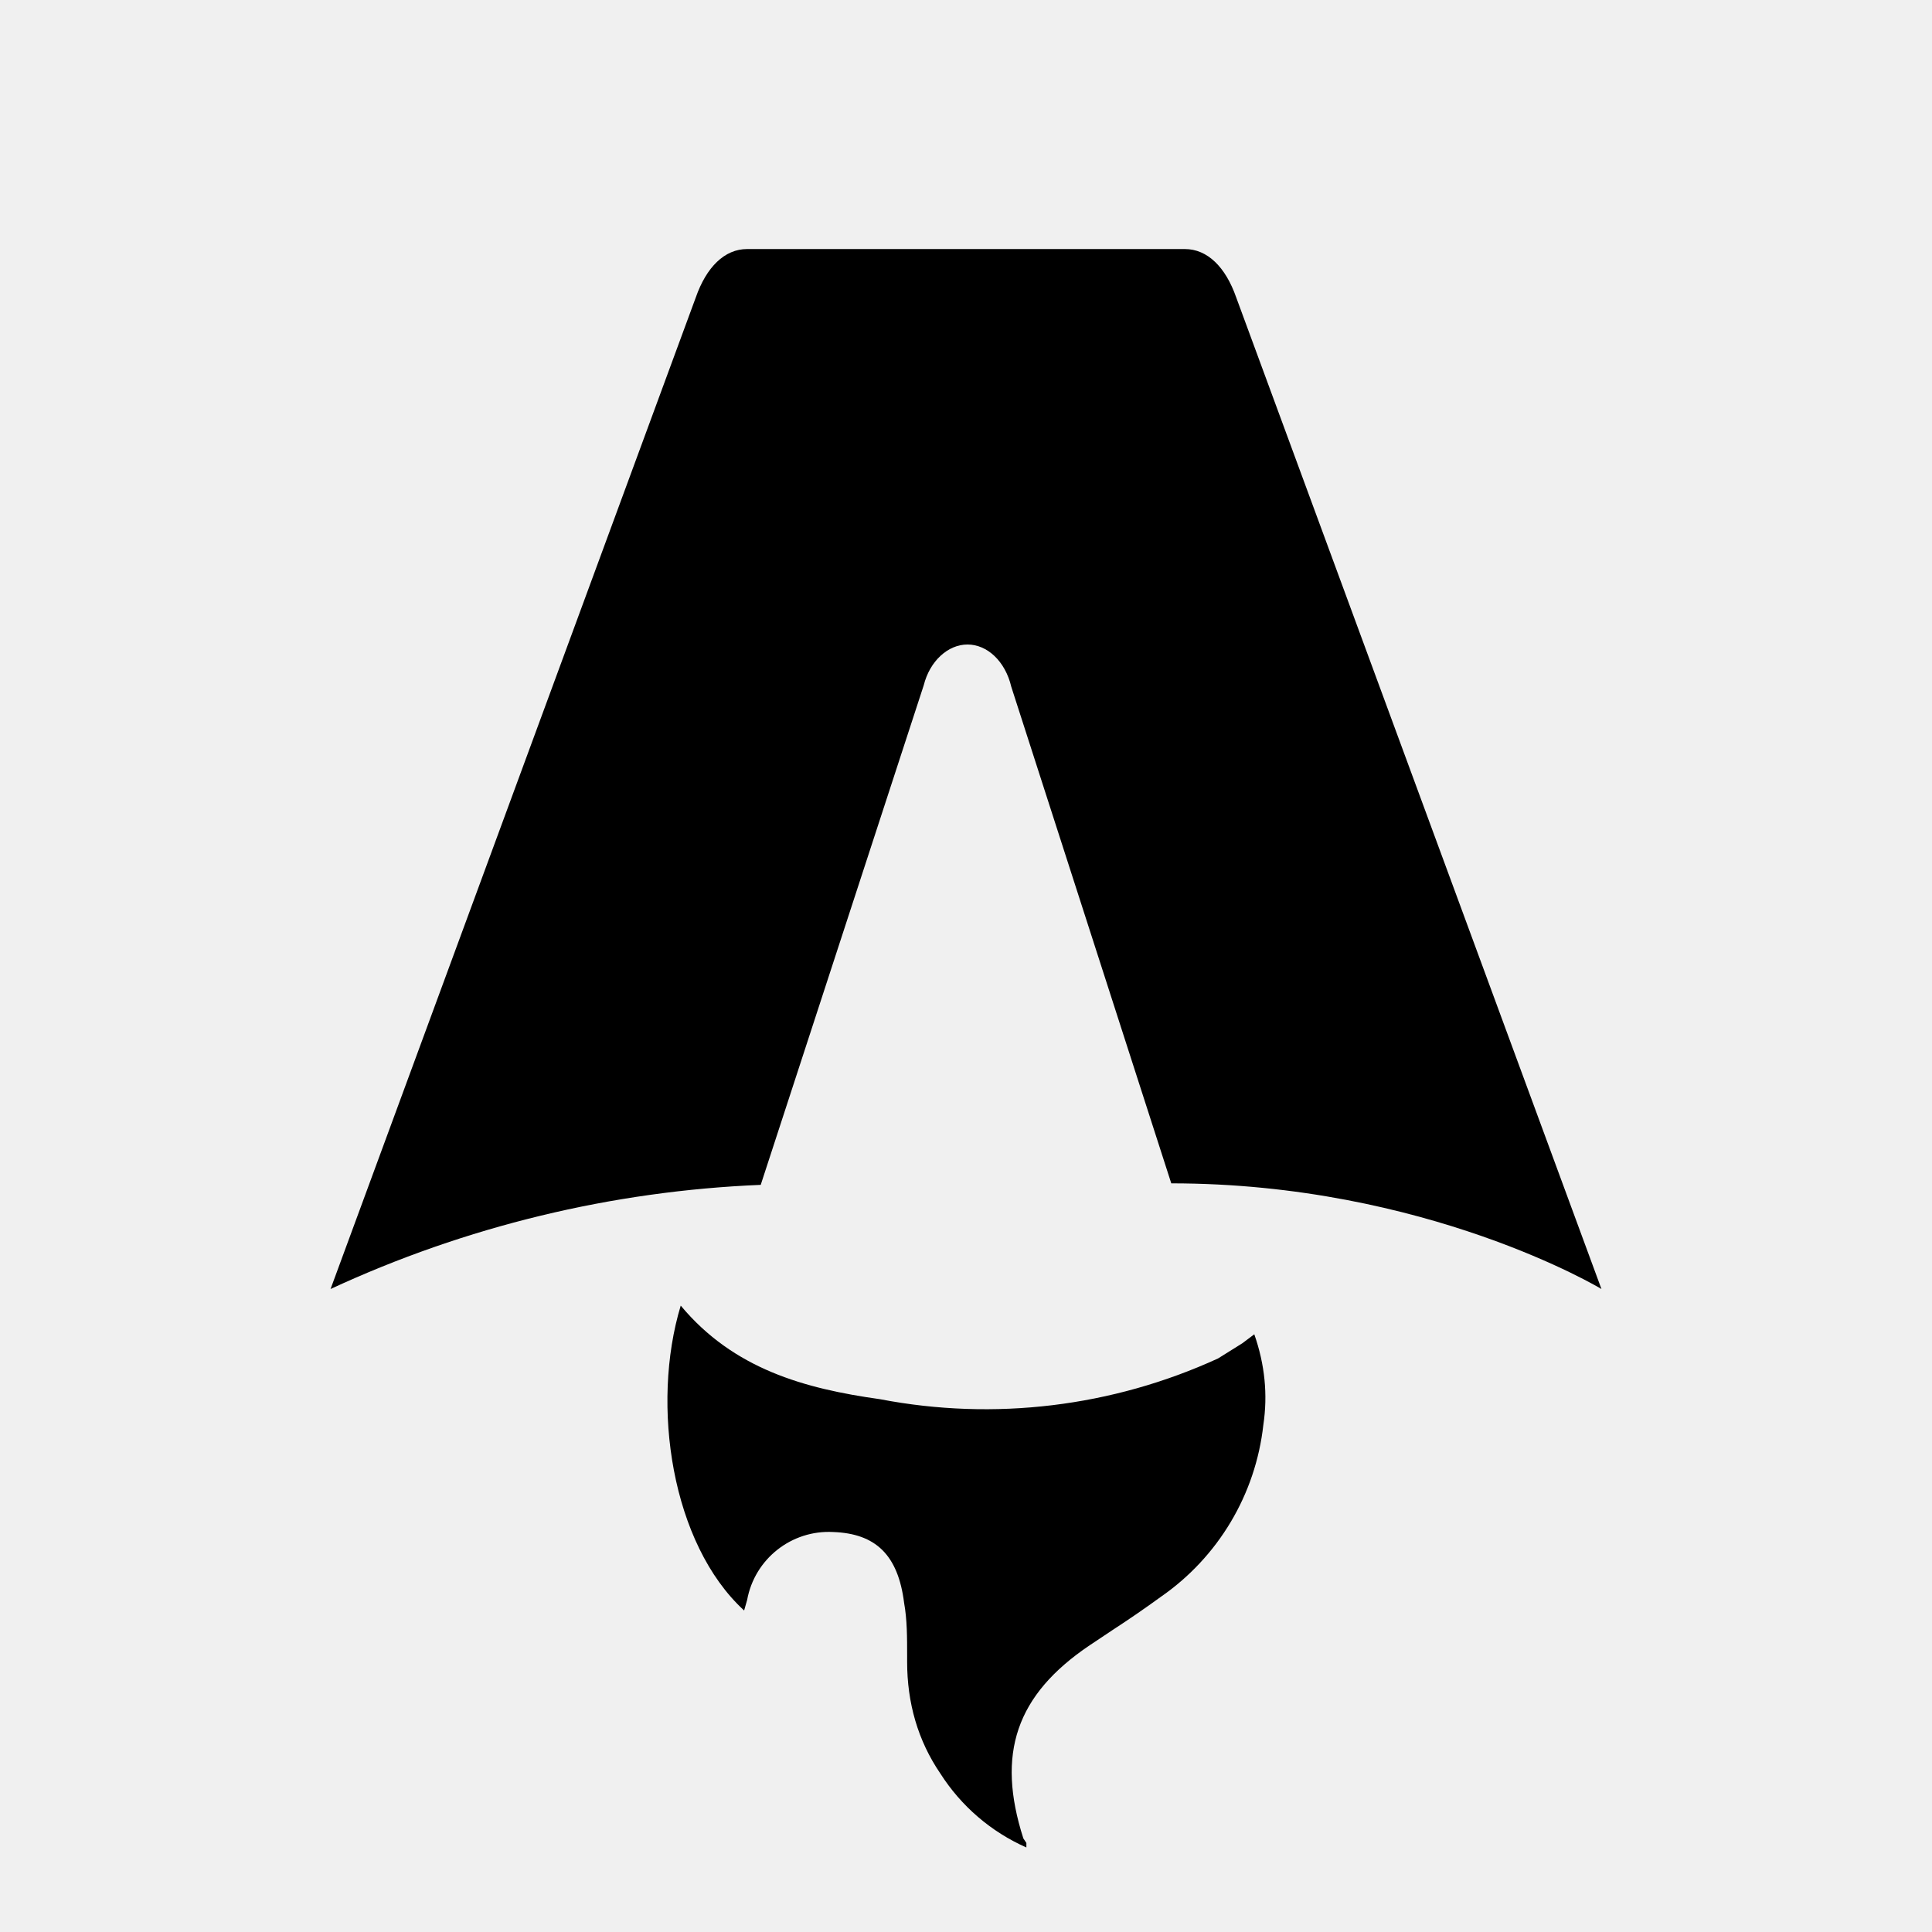
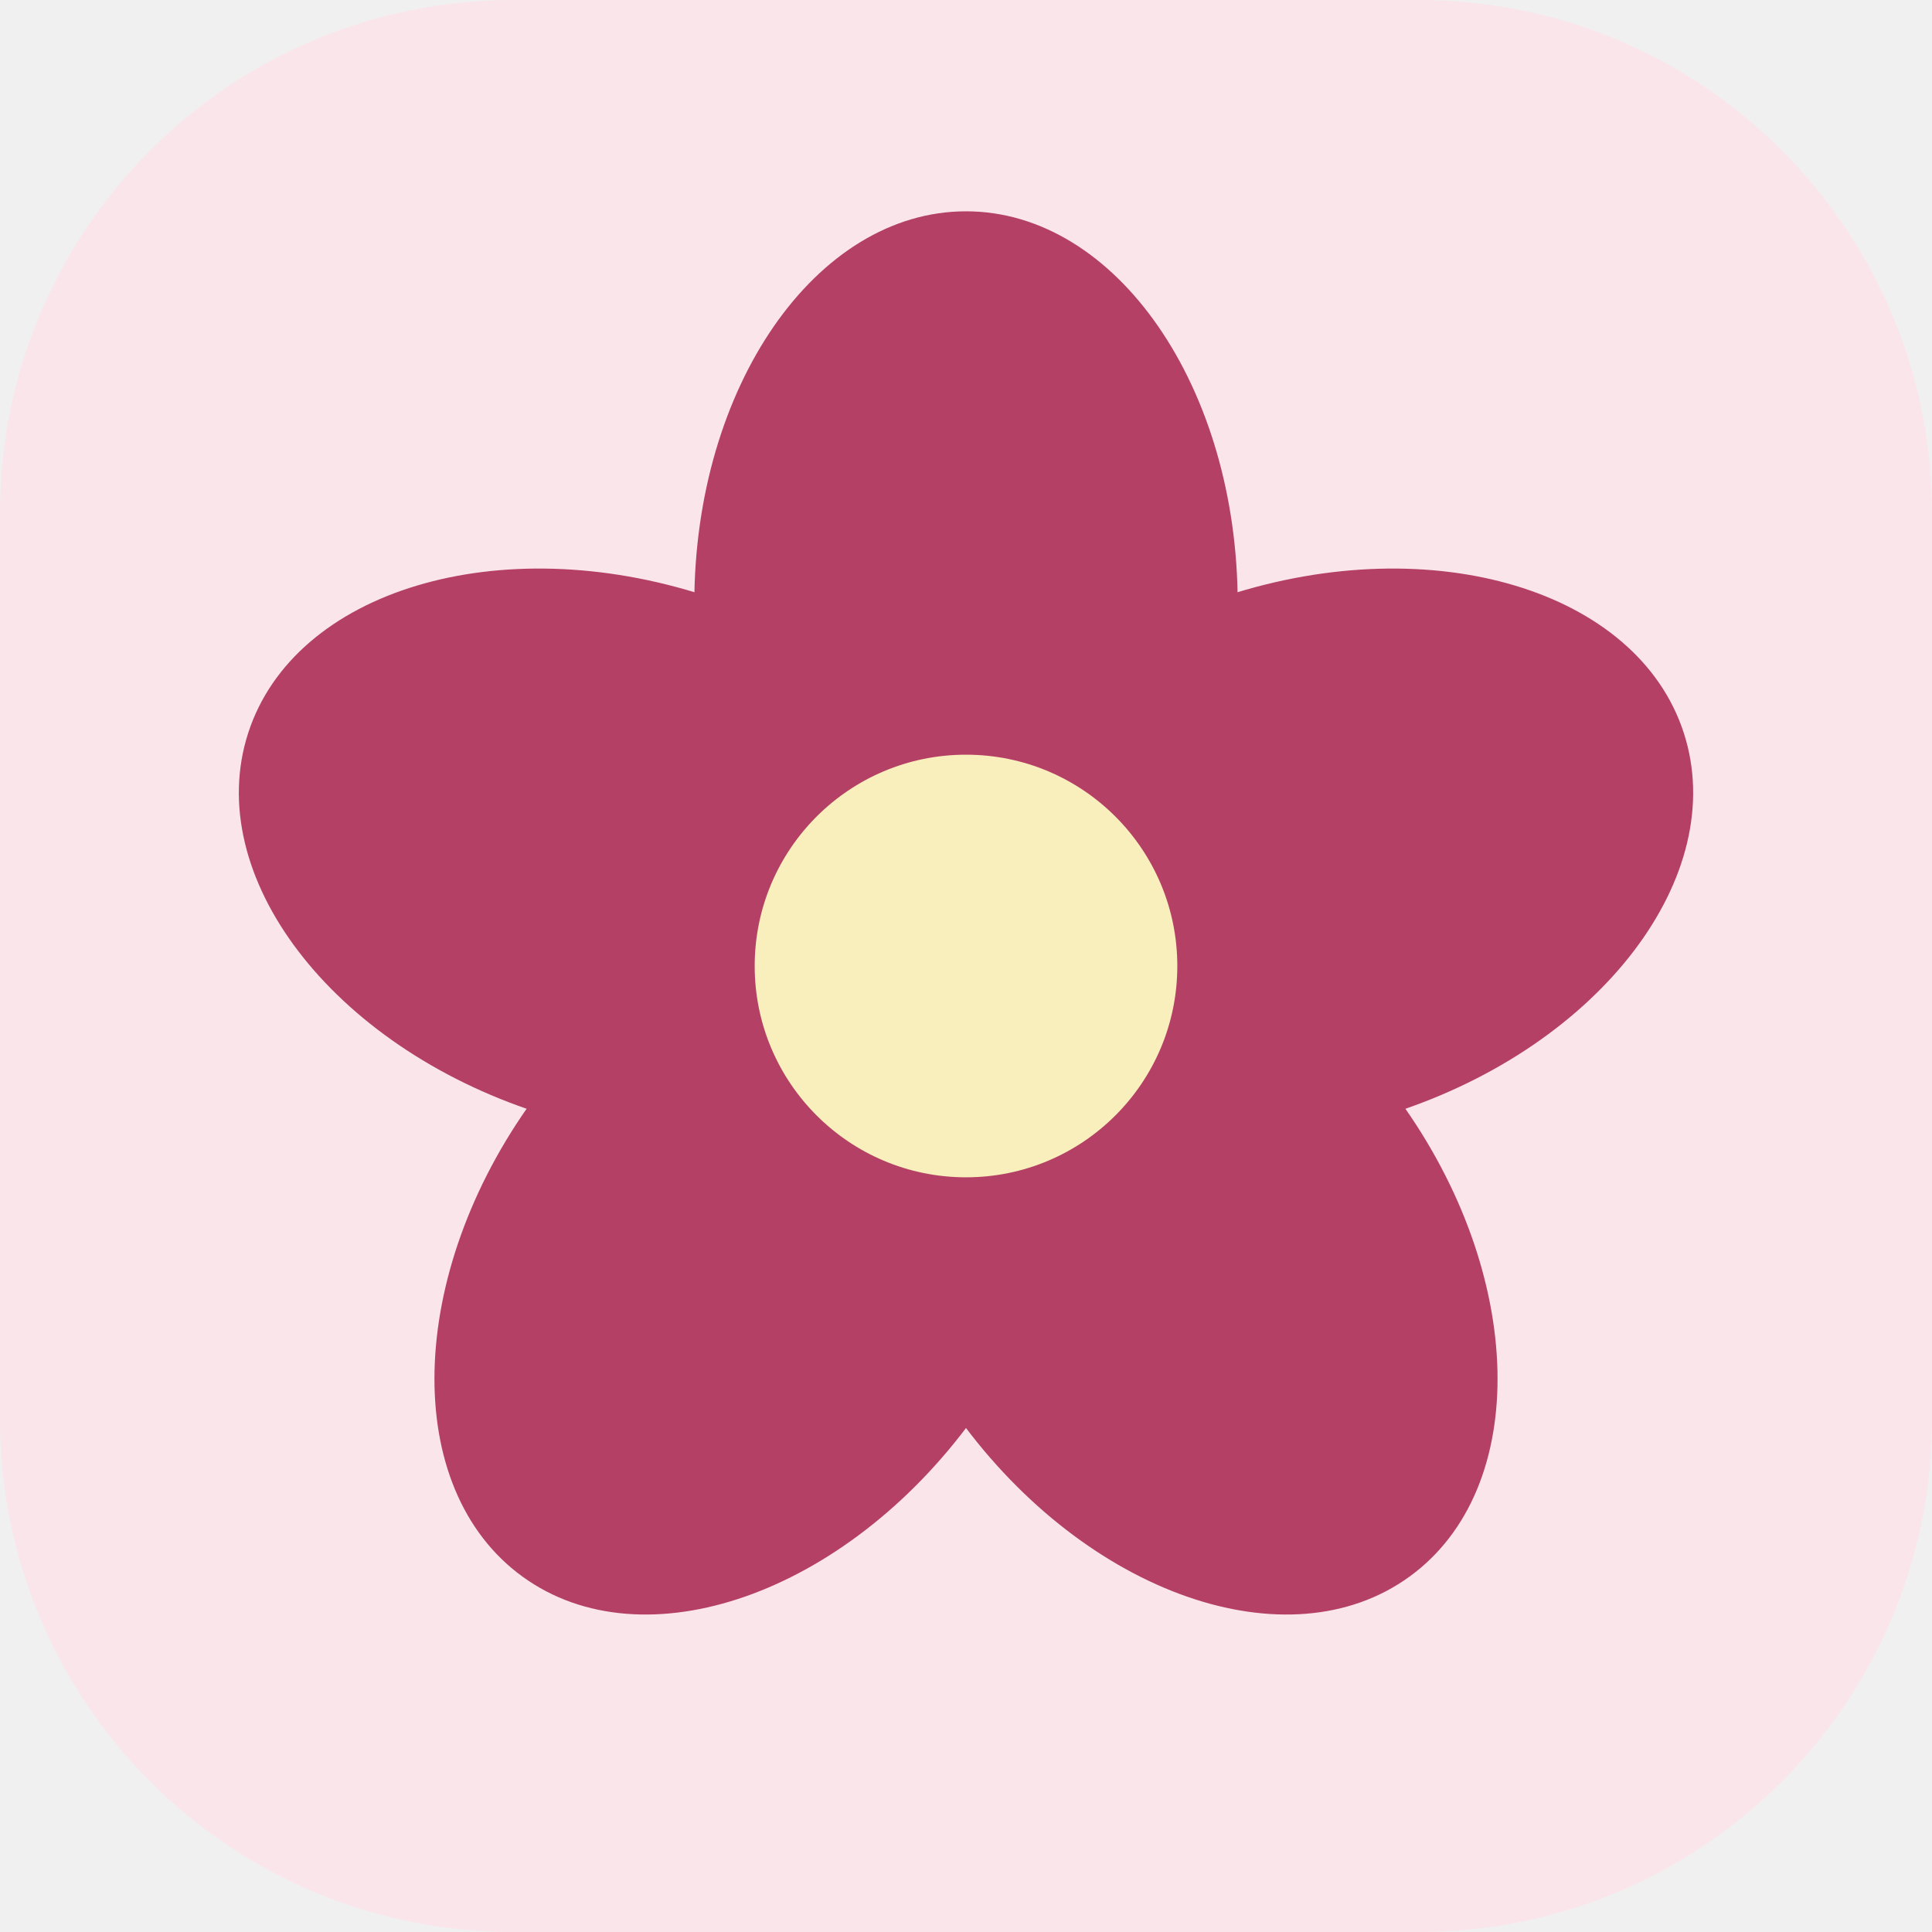
- <svg xmlns="http://www.w3.org/2000/svg" fill="none" viewBox="0 0 128 128">
-   <path d="M50.4 78.5a75.1 75.1 0 0 0-28.5 6.9l24.2-65.7c.7-2 1.9-3.2 3.4-3.2h29c1.5 0 2.7 1.2 3.4 3.2l24.2 65.7s-11.6-7-28.5-7L67 45.5c-.4-1.7-1.6-2.8-2.9-2.8-1.3 0-2.5 1.1-2.9 2.7L50.4 78.5Zm-1.1 28.2Zm-4.2-20.2c-2 6.6-.6 15.8 4.2 20.2a17.5 17.5 0 0 1 .2-.7 5.5 5.5 0 0 1 5.7-4.5c2.8.1 4.3 1.5 4.7 4.7.2 1.1.2 2.3.2 3.5v.4c0 2.7.7 5.2 2.2 7.4a13 13 0 0 0 5.7 4.9v-.3l-.2-.3c-1.8-5.6-.5-9.5 4.4-12.8l1.5-1a73 73 0 0 0 3.2-2.2 16 16 0 0 0 6.8-11.4c.3-2 .1-4-.6-6l-.8.6-1.6 1a37 37 0 0 1-22.4 2.7c-5-.7-9.7-2-13.2-6.2Z" />
-   <style>
-         path { fill: #000; }
-         @media (prefers-color-scheme: dark) {
-             path { fill: #FFF; }
-         }
-     </style>
+ <svg xmlns="http://www.w3.org/2000/svg" viewBox="0 0 64 64">
+   <rect width="64" height="64" rx="17" fill="#fae5eb" />
+   <g fill="#b44065">
+     <ellipse cx="32" cy="20" rx="9" ry="13" />
+     <ellipse cx="32" cy="20" rx="9" ry="13" transform="rotate(72 32 32)" />
+     <ellipse cx="32" cy="20" rx="9" ry="13" transform="rotate(144 32 32)" />
+     <ellipse cx="32" cy="20" rx="9" ry="13" transform="rotate(216 32 32)" />
+     <ellipse cx="32" cy="20" rx="9" ry="13" transform="rotate(288 32 32)" />
+   </g>
+   <circle cx="32" cy="32" r="7" fill="#f9efbc" />
</svg>
